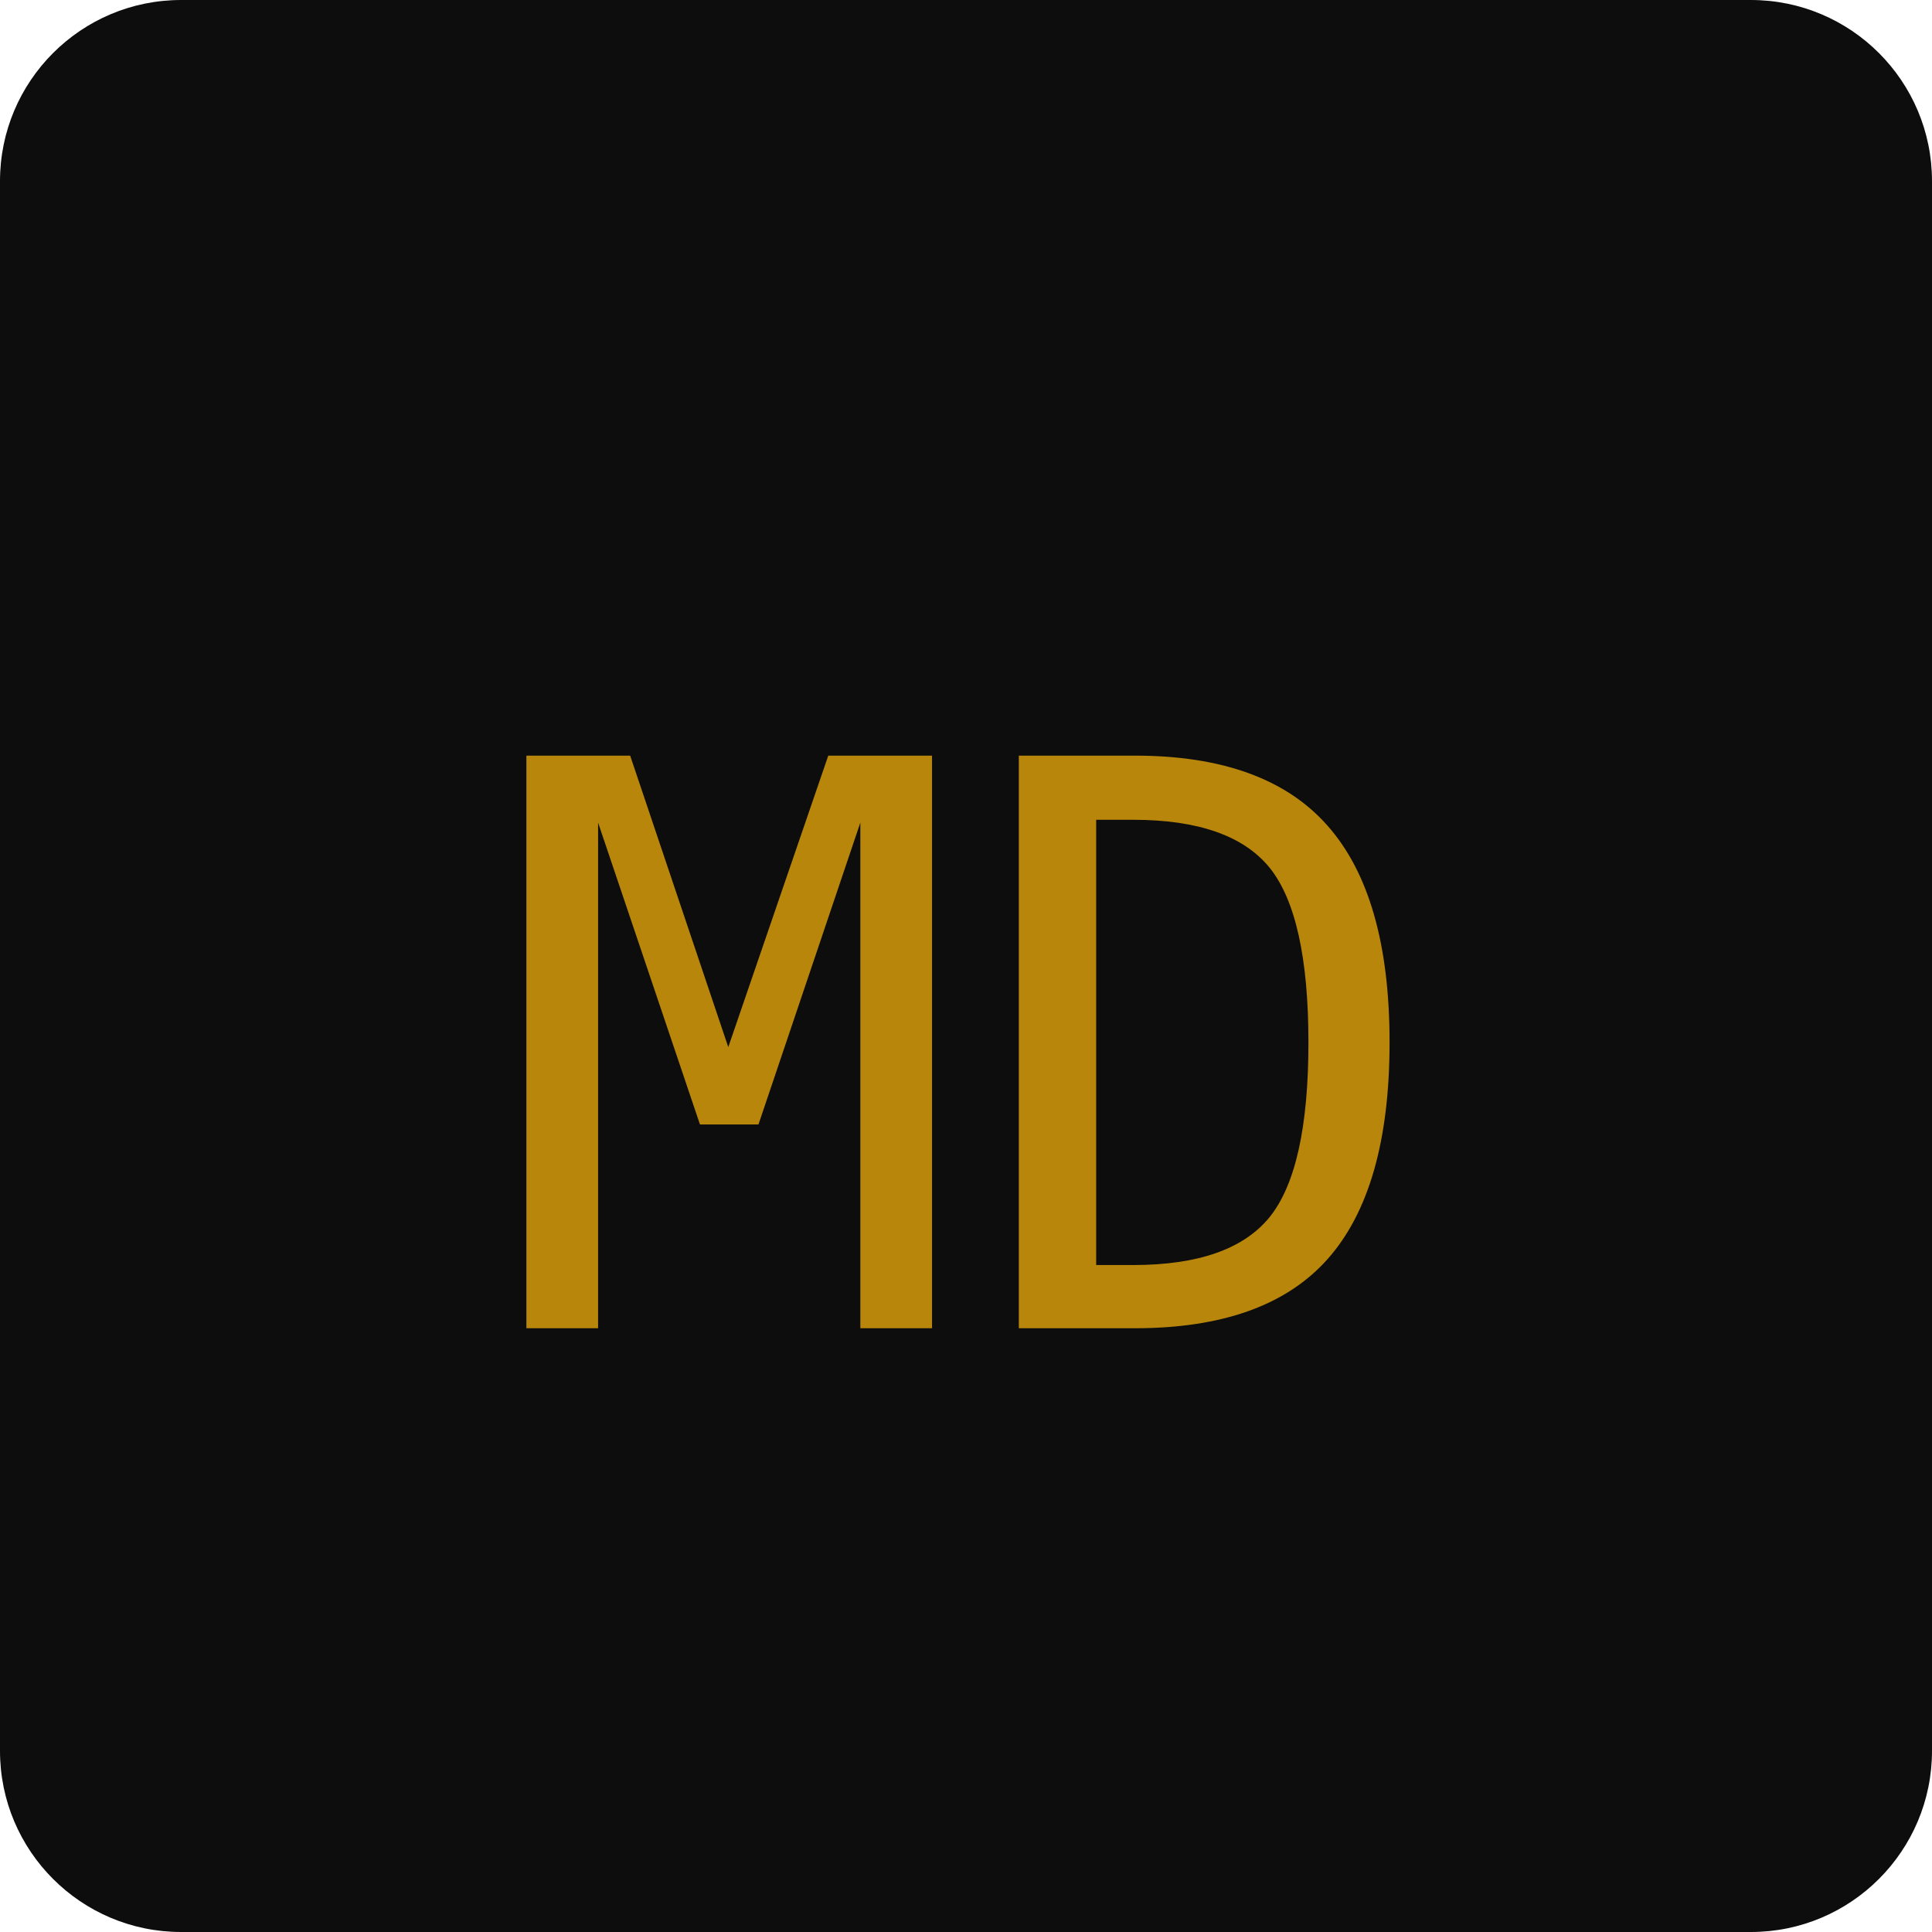
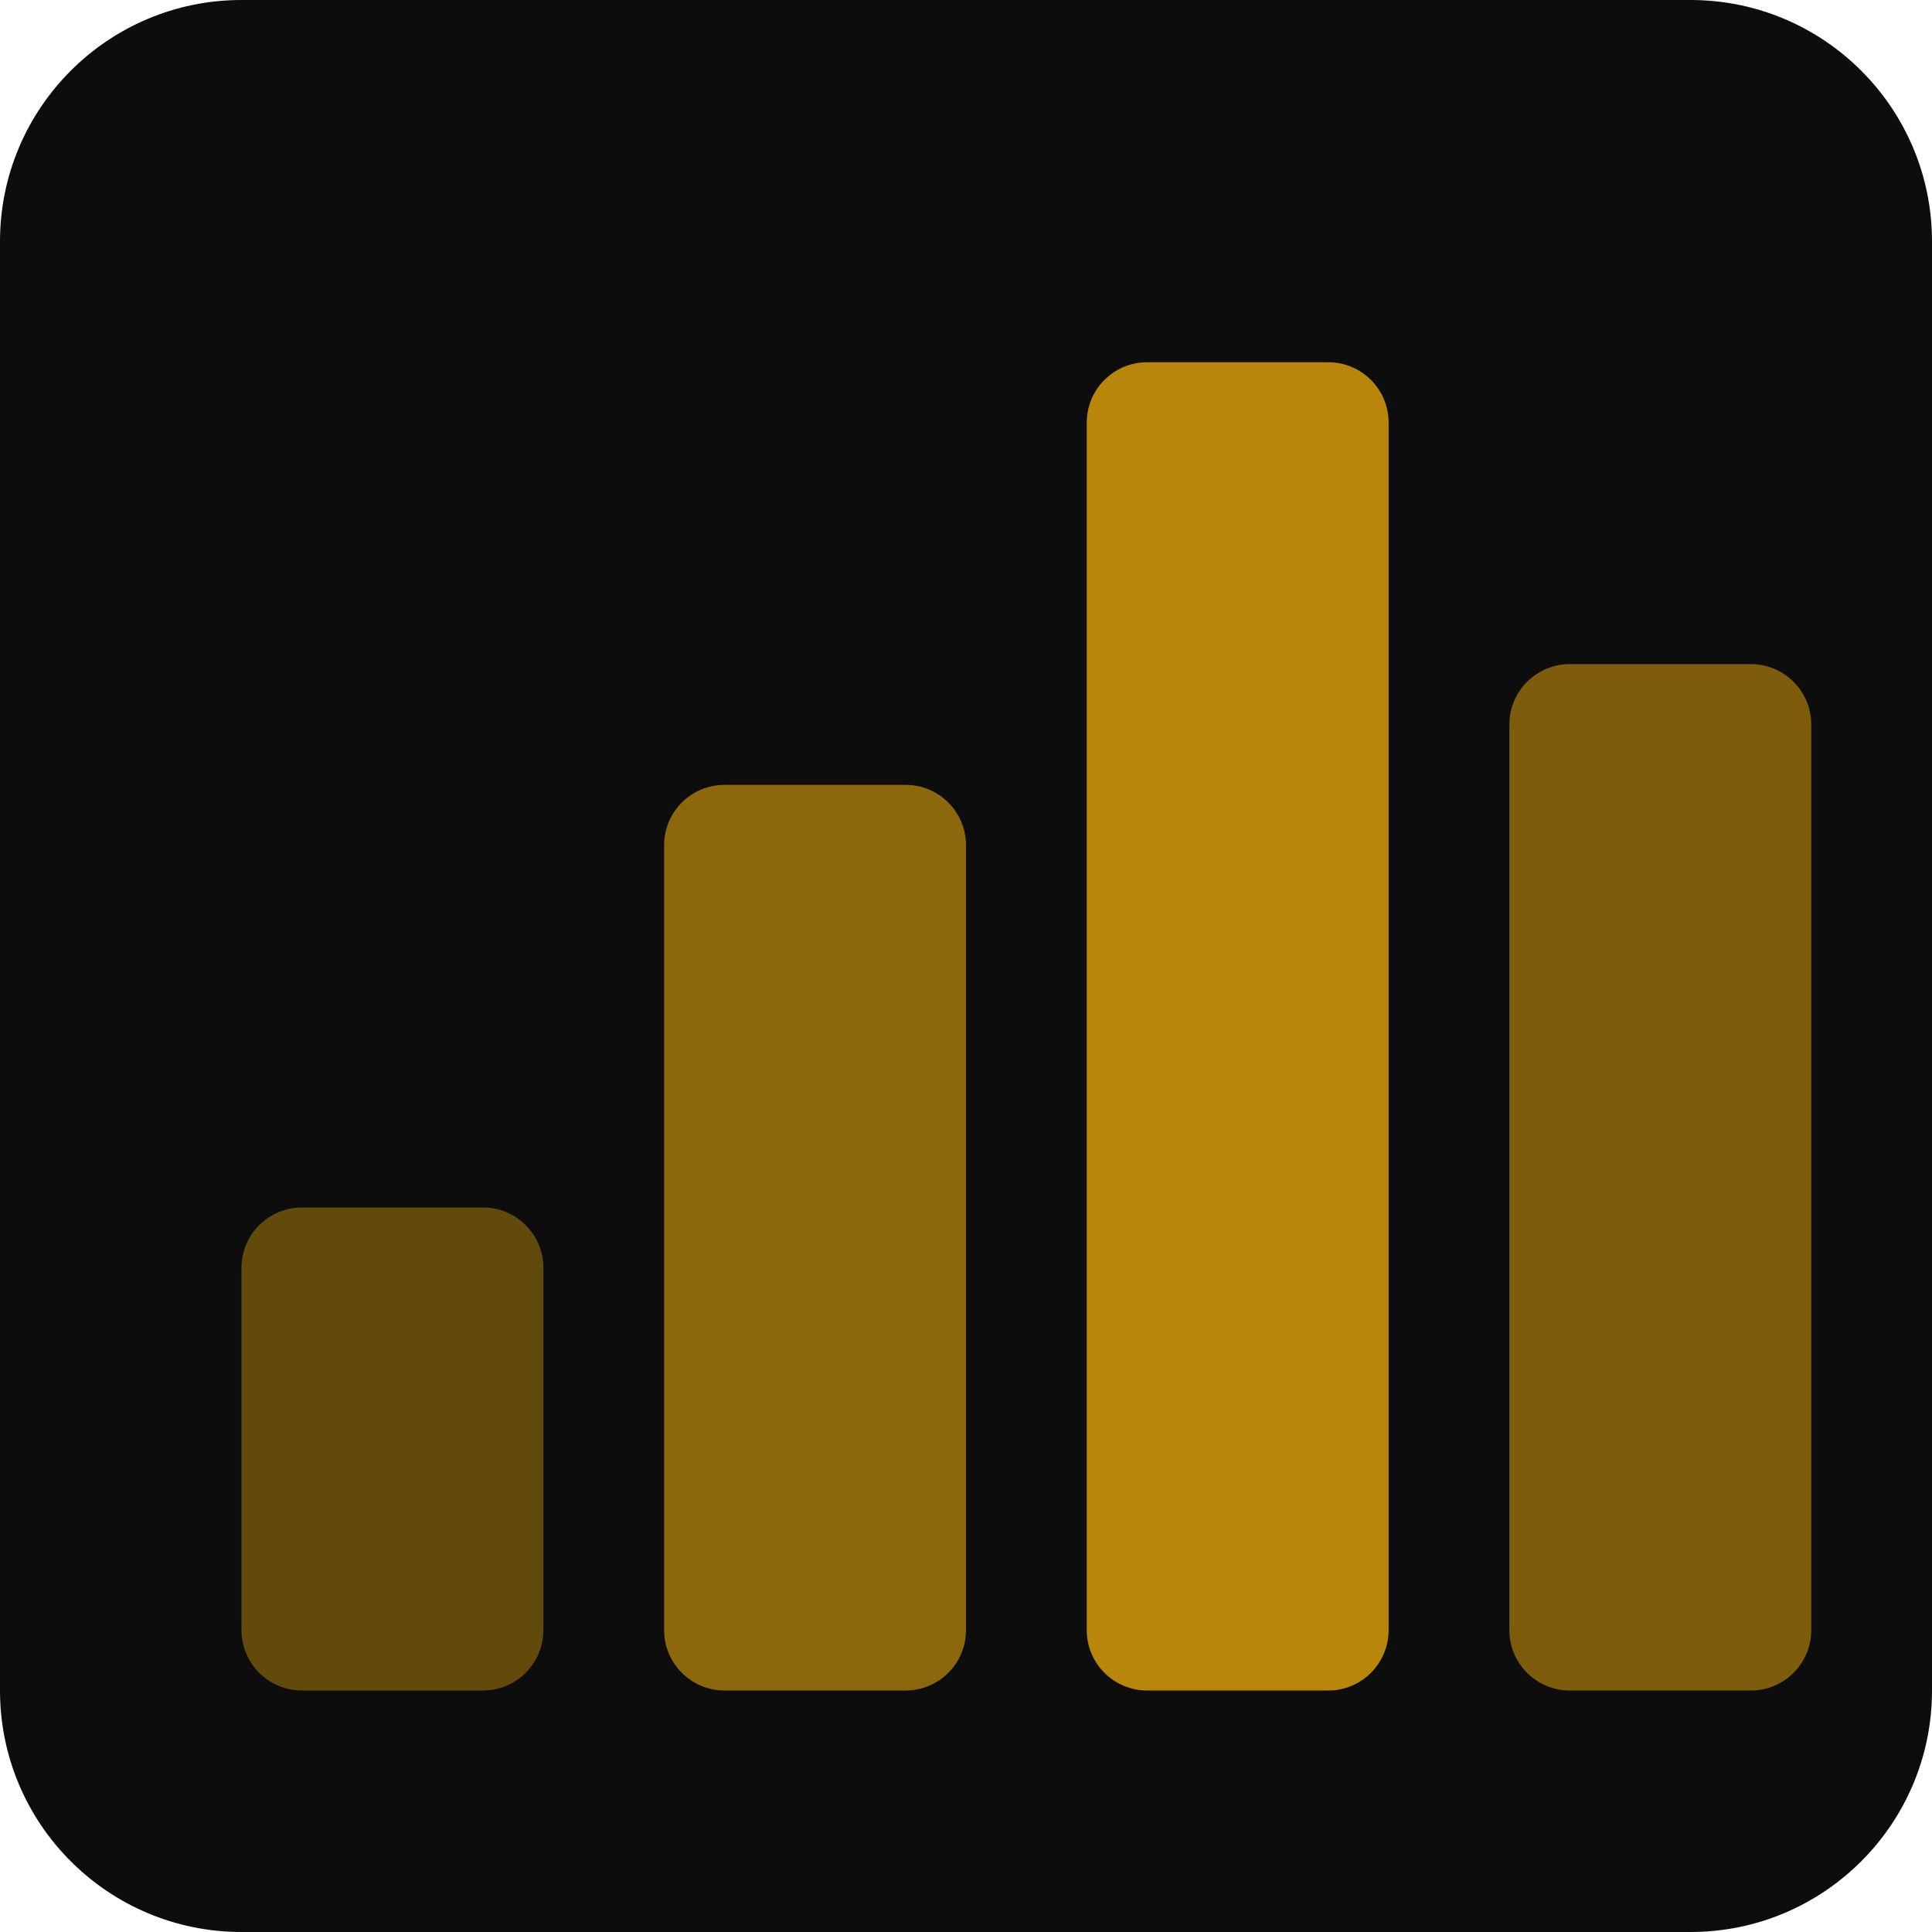
<svg xmlns="http://www.w3.org/2000/svg" viewBox="0 0 32 32">
-   <rect width="32" height="32" rx="3" fill="#0d0d0d" />
-   <text x="16" y="22" font-family="IBM Plex Mono, monospace" font-size="13" font-weight="500" fill="#b8860b" text-anchor="middle">MD</text>
+   <rect width="32" height="32" rx="4" fill="#0d0d0d" />
+   <rect x="4" y="20" width="5" height="8" rx="1" fill="#b8860b" opacity="0.5" />
+   <rect x="11" y="13" width="5" height="15" rx="1" fill="#b8860b" opacity="0.75" />
+   <rect x="18" y="6" width="5" height="22" rx="1" fill="#b8860b" />
+   <rect x="25" y="11" width="5" height="17" rx="1" fill="#b8860b" opacity="0.65" />
</svg>
